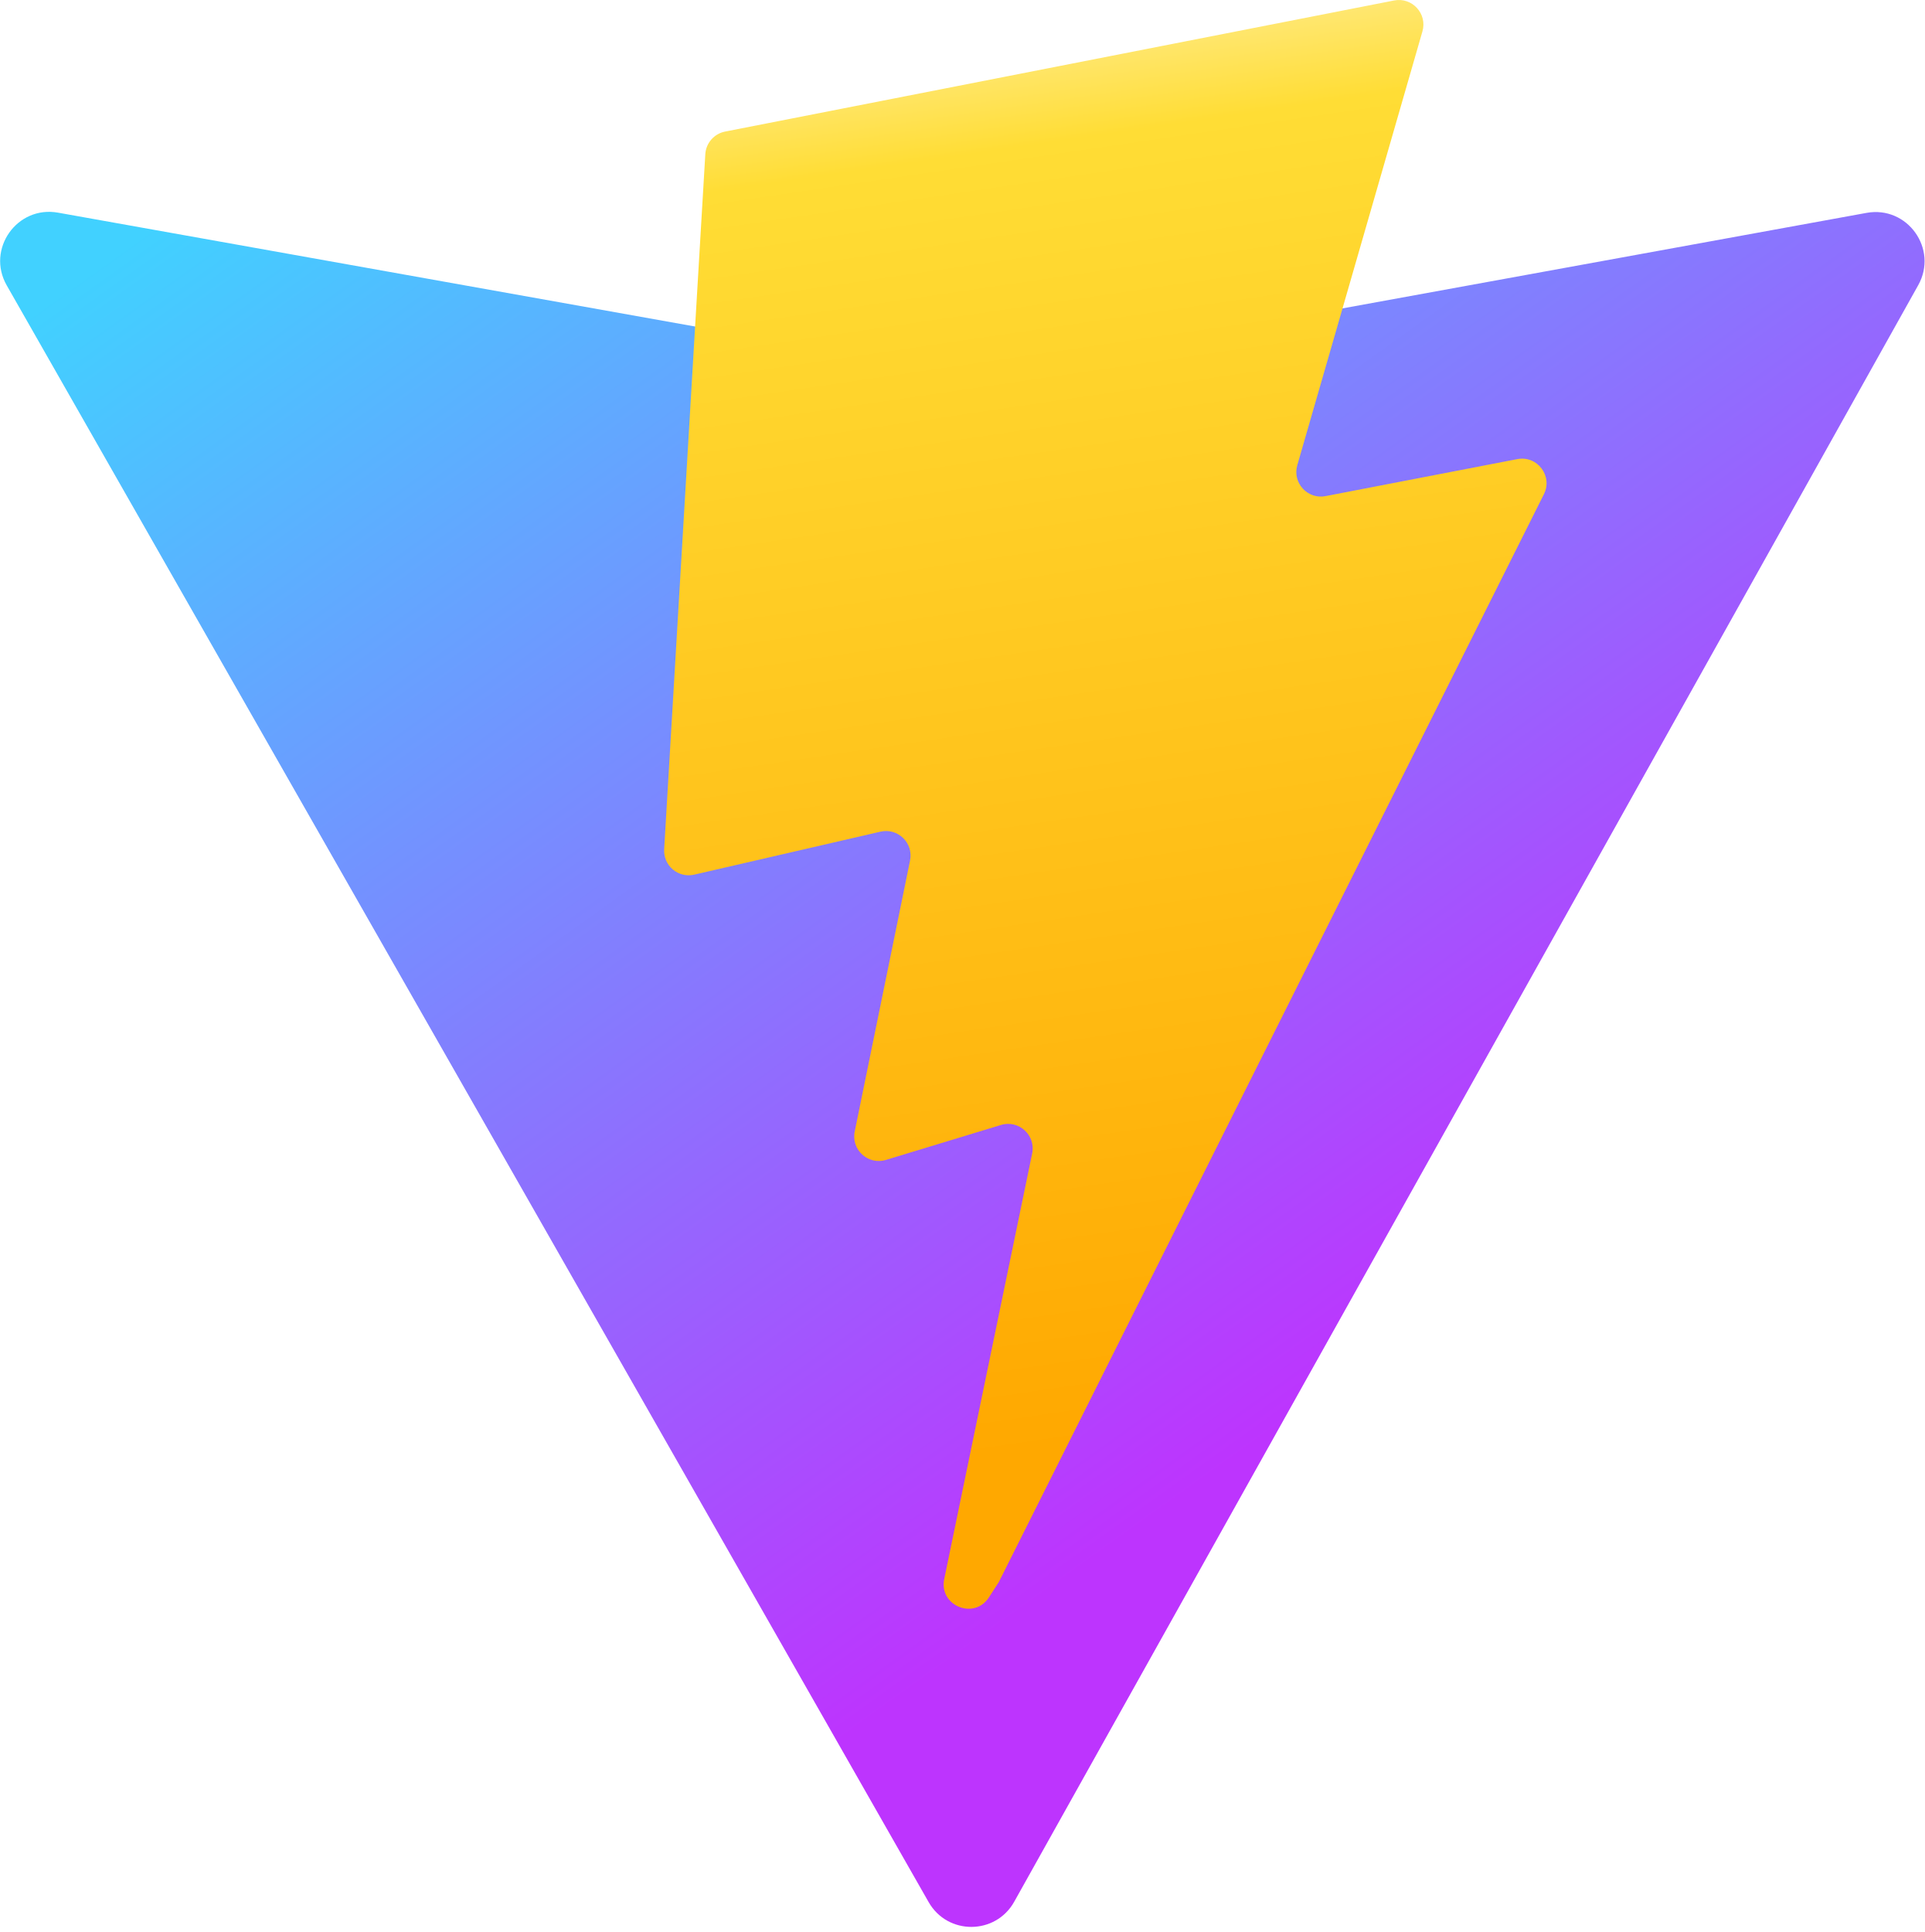
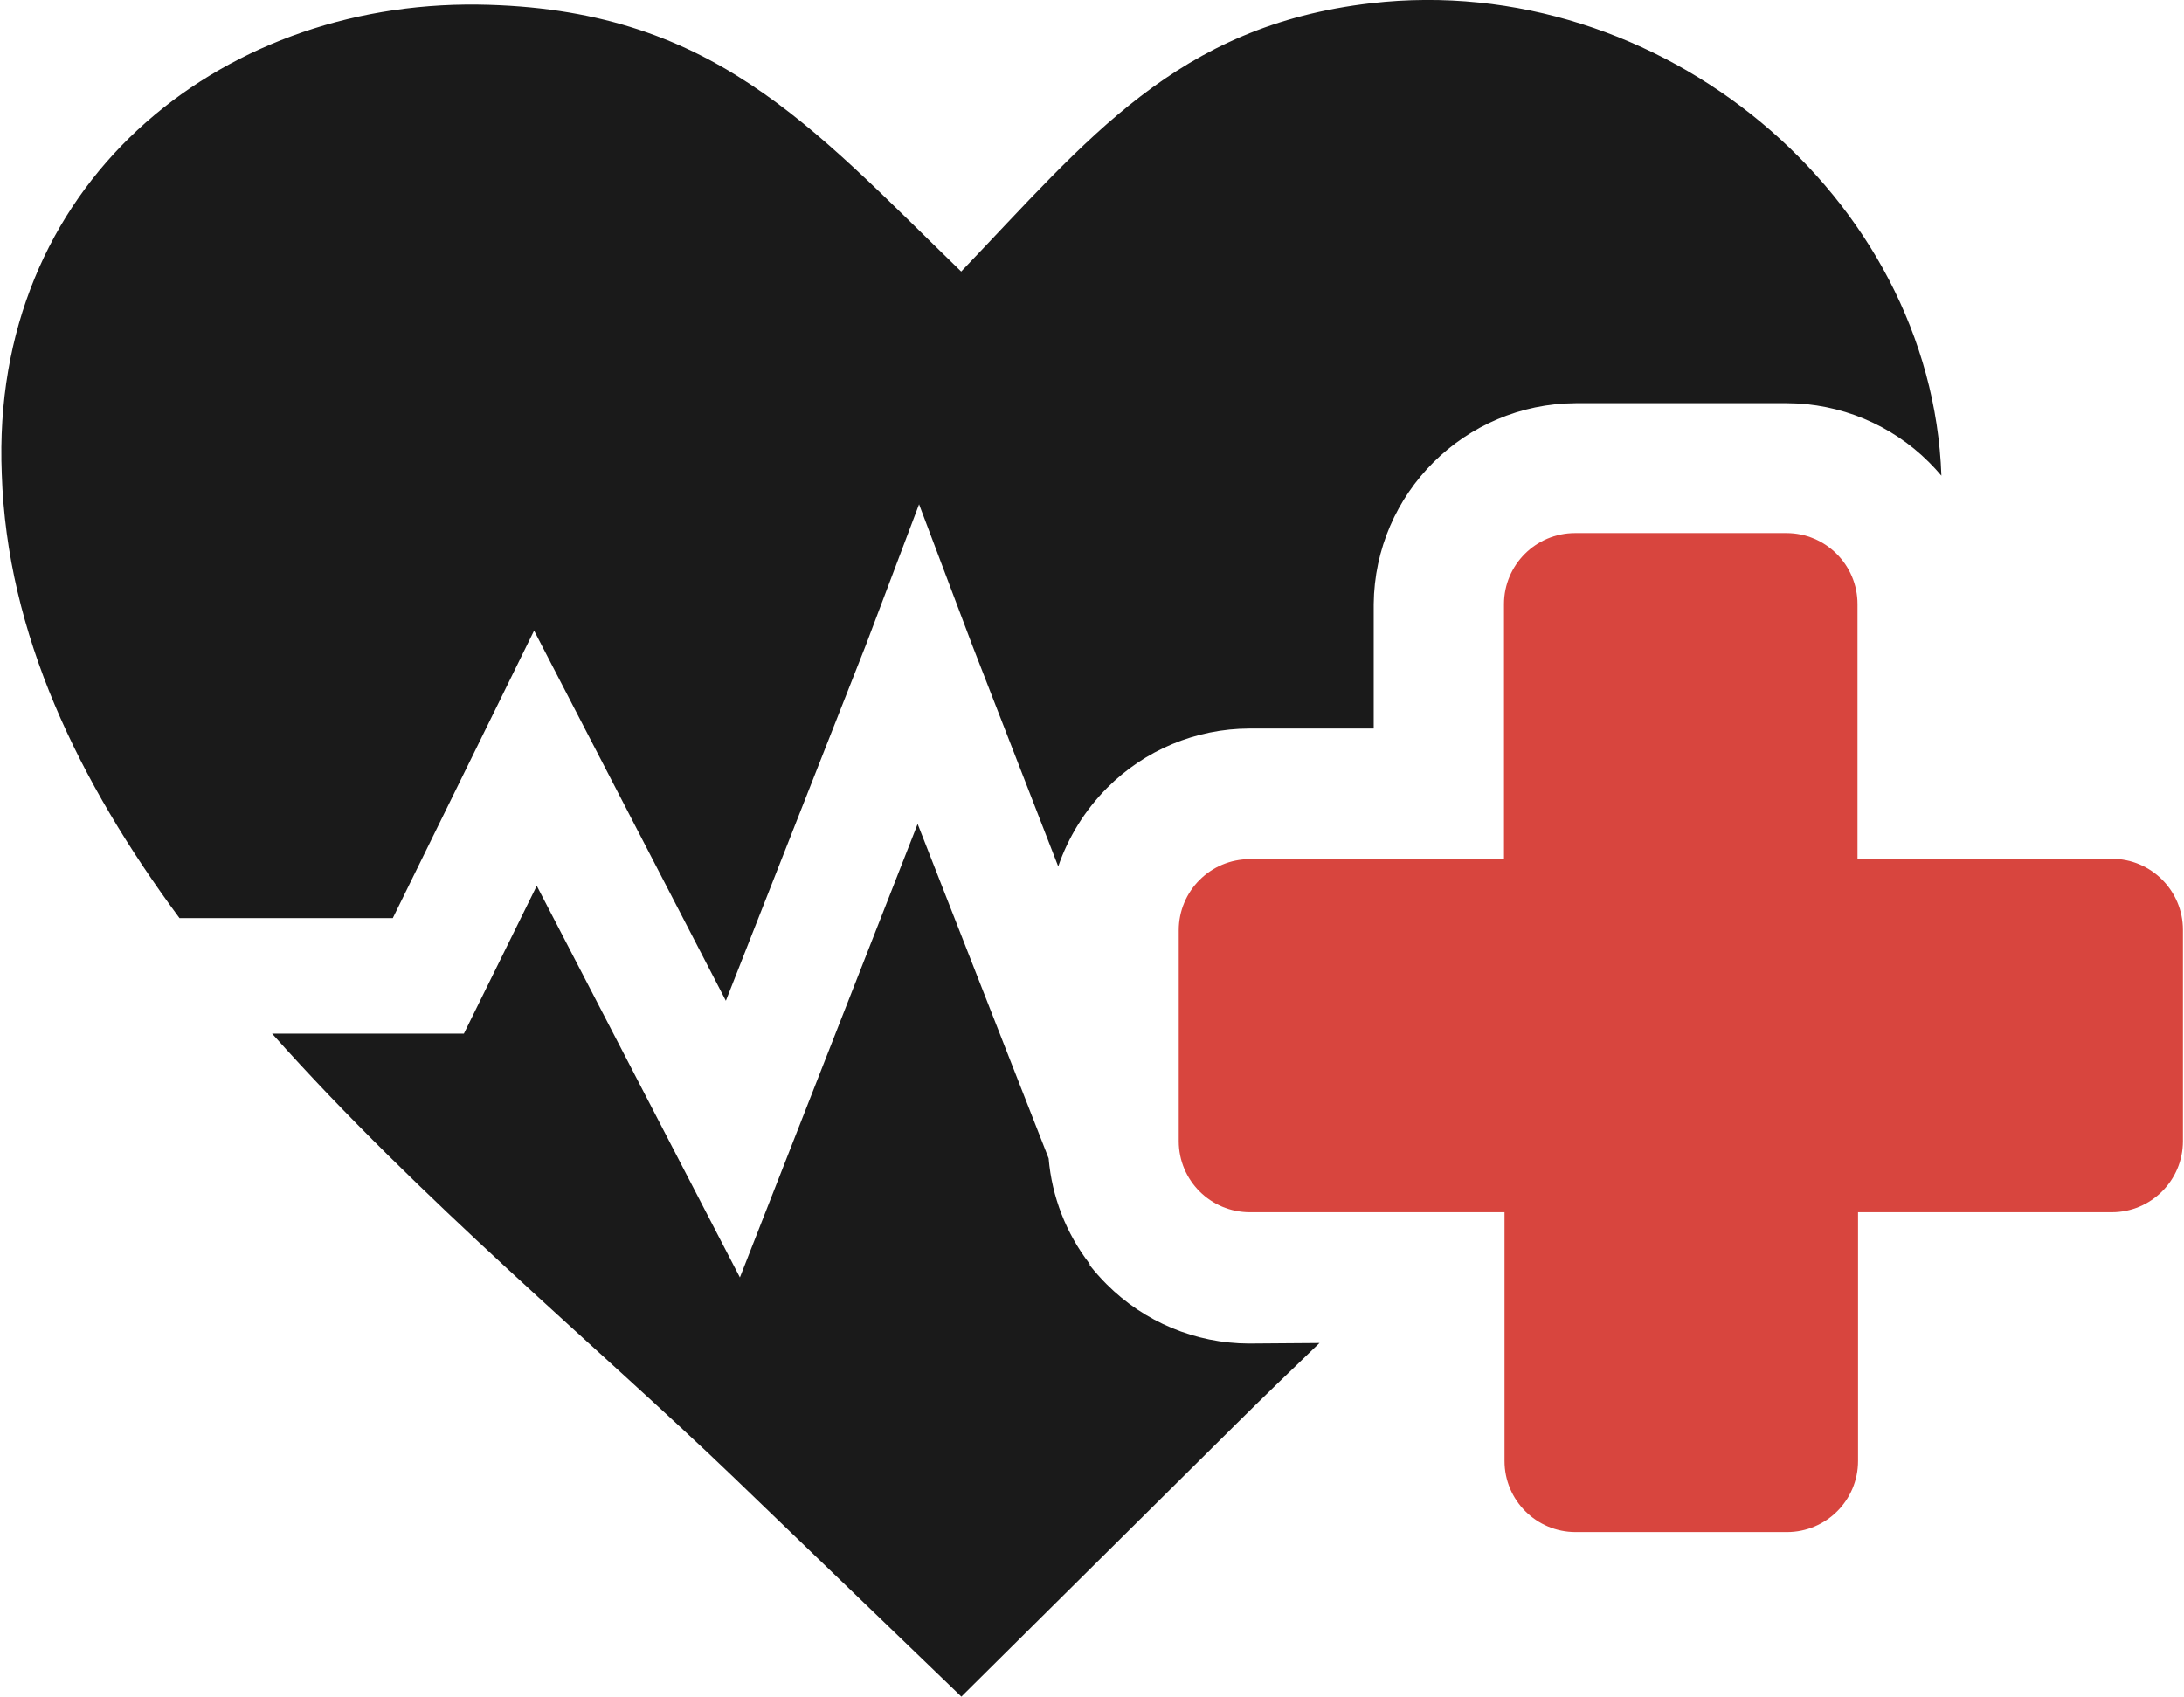
- <svg xmlns="http://www.w3.org/2000/svg" aria-hidden="true" role="img" class="iconify iconify--logos" width="31.88" height="32" preserveAspectRatio="xMidYMid meet" viewBox="0 0 256 257">
+ <svg xmlns="http://www.w3.org/2000/svg" id="Layer_1" data-name="Layer 1" viewBox="0 0 122.88 95.48">
  <defs>
-     <linearGradient id="IconifyId1813088fe1fbc01fb466" x1="-.828%" x2="57.636%" y1="7.652%" y2="78.411%">
-       <stop offset="0%" stop-color="#41D1FF" />
-       <stop offset="100%" stop-color="#BD34FE" />
-     </linearGradient>
-     <linearGradient id="IconifyId1813088fe1fbc01fb467" x1="43.376%" x2="50.316%" y1="2.242%" y2="89.03%">
-       <stop offset="0%" stop-color="#FFEA83" />
-       <stop offset="8.333%" stop-color="#FFDD35" />
-       <stop offset="100%" stop-color="#FFA800" />
-     </linearGradient>
+     <style>.cls-1{fill:#1a1a1a;}.cls-1,.cls-2{fill-rule:evenodd;}.cls-2{fill:#d8453e;}</style>
  </defs>
-   <path fill="url(#IconifyId1813088fe1fbc01fb466)" d="M255.153 37.938L134.897 252.976c-2.483 4.44-8.862 4.466-11.382.048L.875 37.958c-2.746-4.814 1.371-10.646 6.827-9.67l120.385 21.517a6.537 6.537 0 0 0 2.322-.004l117.867-21.483c5.438-.991 9.574 4.796 6.877 9.62Z" />
-   <path fill="url(#IconifyId1813088fe1fbc01fb467)" d="M185.432.063L96.44 17.501a3.268 3.268 0 0 0-2.634 3.014l-5.474 92.456a3.268 3.268 0 0 0 3.997 3.378l24.777-5.718c2.318-.535 4.413 1.507 3.936 3.838l-7.361 36.047c-.495 2.426 1.782 4.5 4.151 3.78l15.304-4.649c2.372-.72 4.652 1.36 4.15 3.788l-11.698 56.621c-.732 3.542 3.979 5.473 5.943 2.437l1.313-2.028l72.516-144.72c1.215-2.423-.88-5.186-3.54-4.672l-25.505 4.922c-2.396.462-4.435-1.77-3.759-4.114l16.646-57.705c.677-2.35-1.37-4.583-3.769-4.113Z" />
+   <path class="cls-1" d="M54.08,15.28C61.2,7.85,66.19,1.44,77.16.18c16.28-1.87,31.52,10.91,32.07,26.59q-.33-.39-.69-.75l0,0a11.36,11.36,0,0,0-8-3.33H88.65A11.42,11.42,0,0,0,77.29,34v7h-7a11.33,11.33,0,0,0-8,3.34l0,0a11.62,11.62,0,0,0-2.75,4.42L54.71,36.33l-3-7.95-3,7.94-7.87,20L30.05,35.49,22.1,51.67h-12c-5.69-7.7-9.71-16-10-25C-.56,10.44,12.21.08,26.89.26,40,.44,45.54,7,54.08,15.28Zm20.16,60.3c-1.68,1.61-3.26,3.14-4.68,4.55L54.09,95.48,41.31,83.17c-7.66-7.37-17.71-15.68-26-25H26.1l4.1-8.32L41.63,71.89l10-25.52L59,65.19a11.28,11.28,0,0,0,2.31,5.94l0,.07v0a12.1,12.1,0,0,0,.95,1.07h0a11.36,11.36,0,0,0,8,3.34Z" />
+   <path class="cls-2" d="M88.65,30h11.86a4,4,0,0,1,4,4V48.33h14.31a4,4,0,0,1,4,4V64.22a4,4,0,0,1-4,4H104.54v14a4,4,0,0,1-4,4H88.65a4,4,0,0,1-4-4v-14H70.32a4,4,0,0,1-4-4V52.35a4,4,0,0,1,4-4h14.3V34a4,4,0,0,1,4-4Z" />
</svg>
